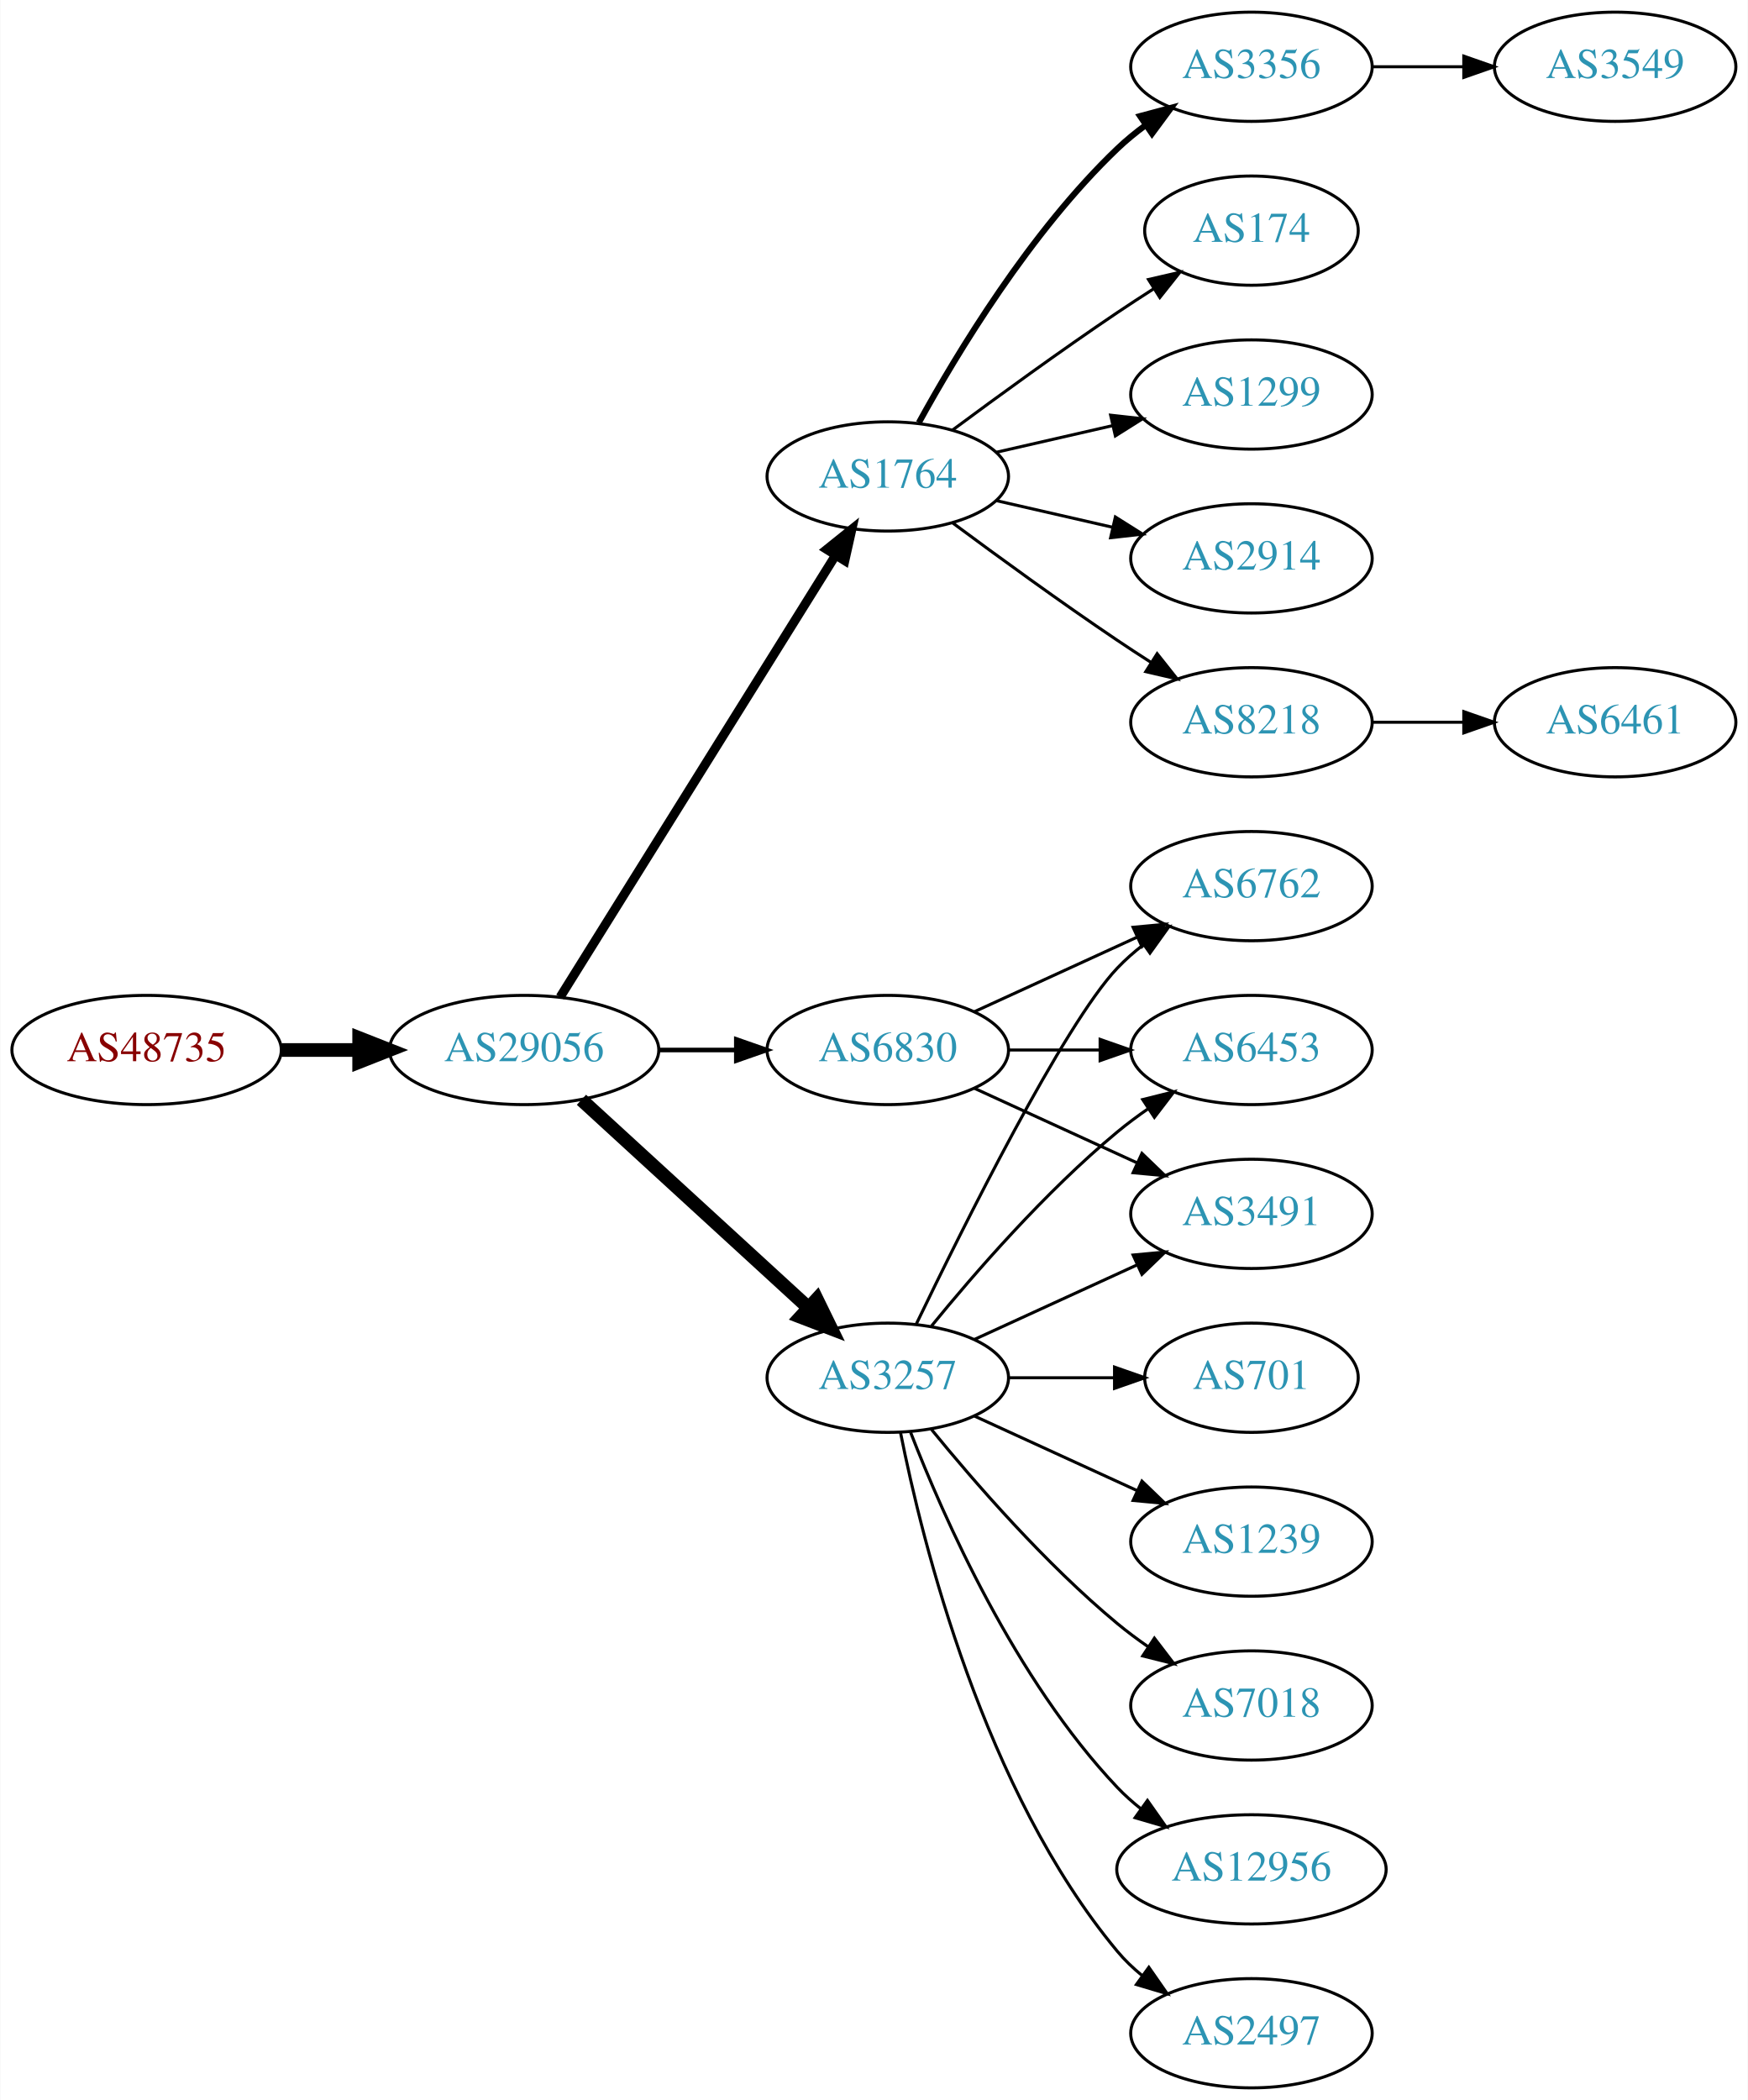
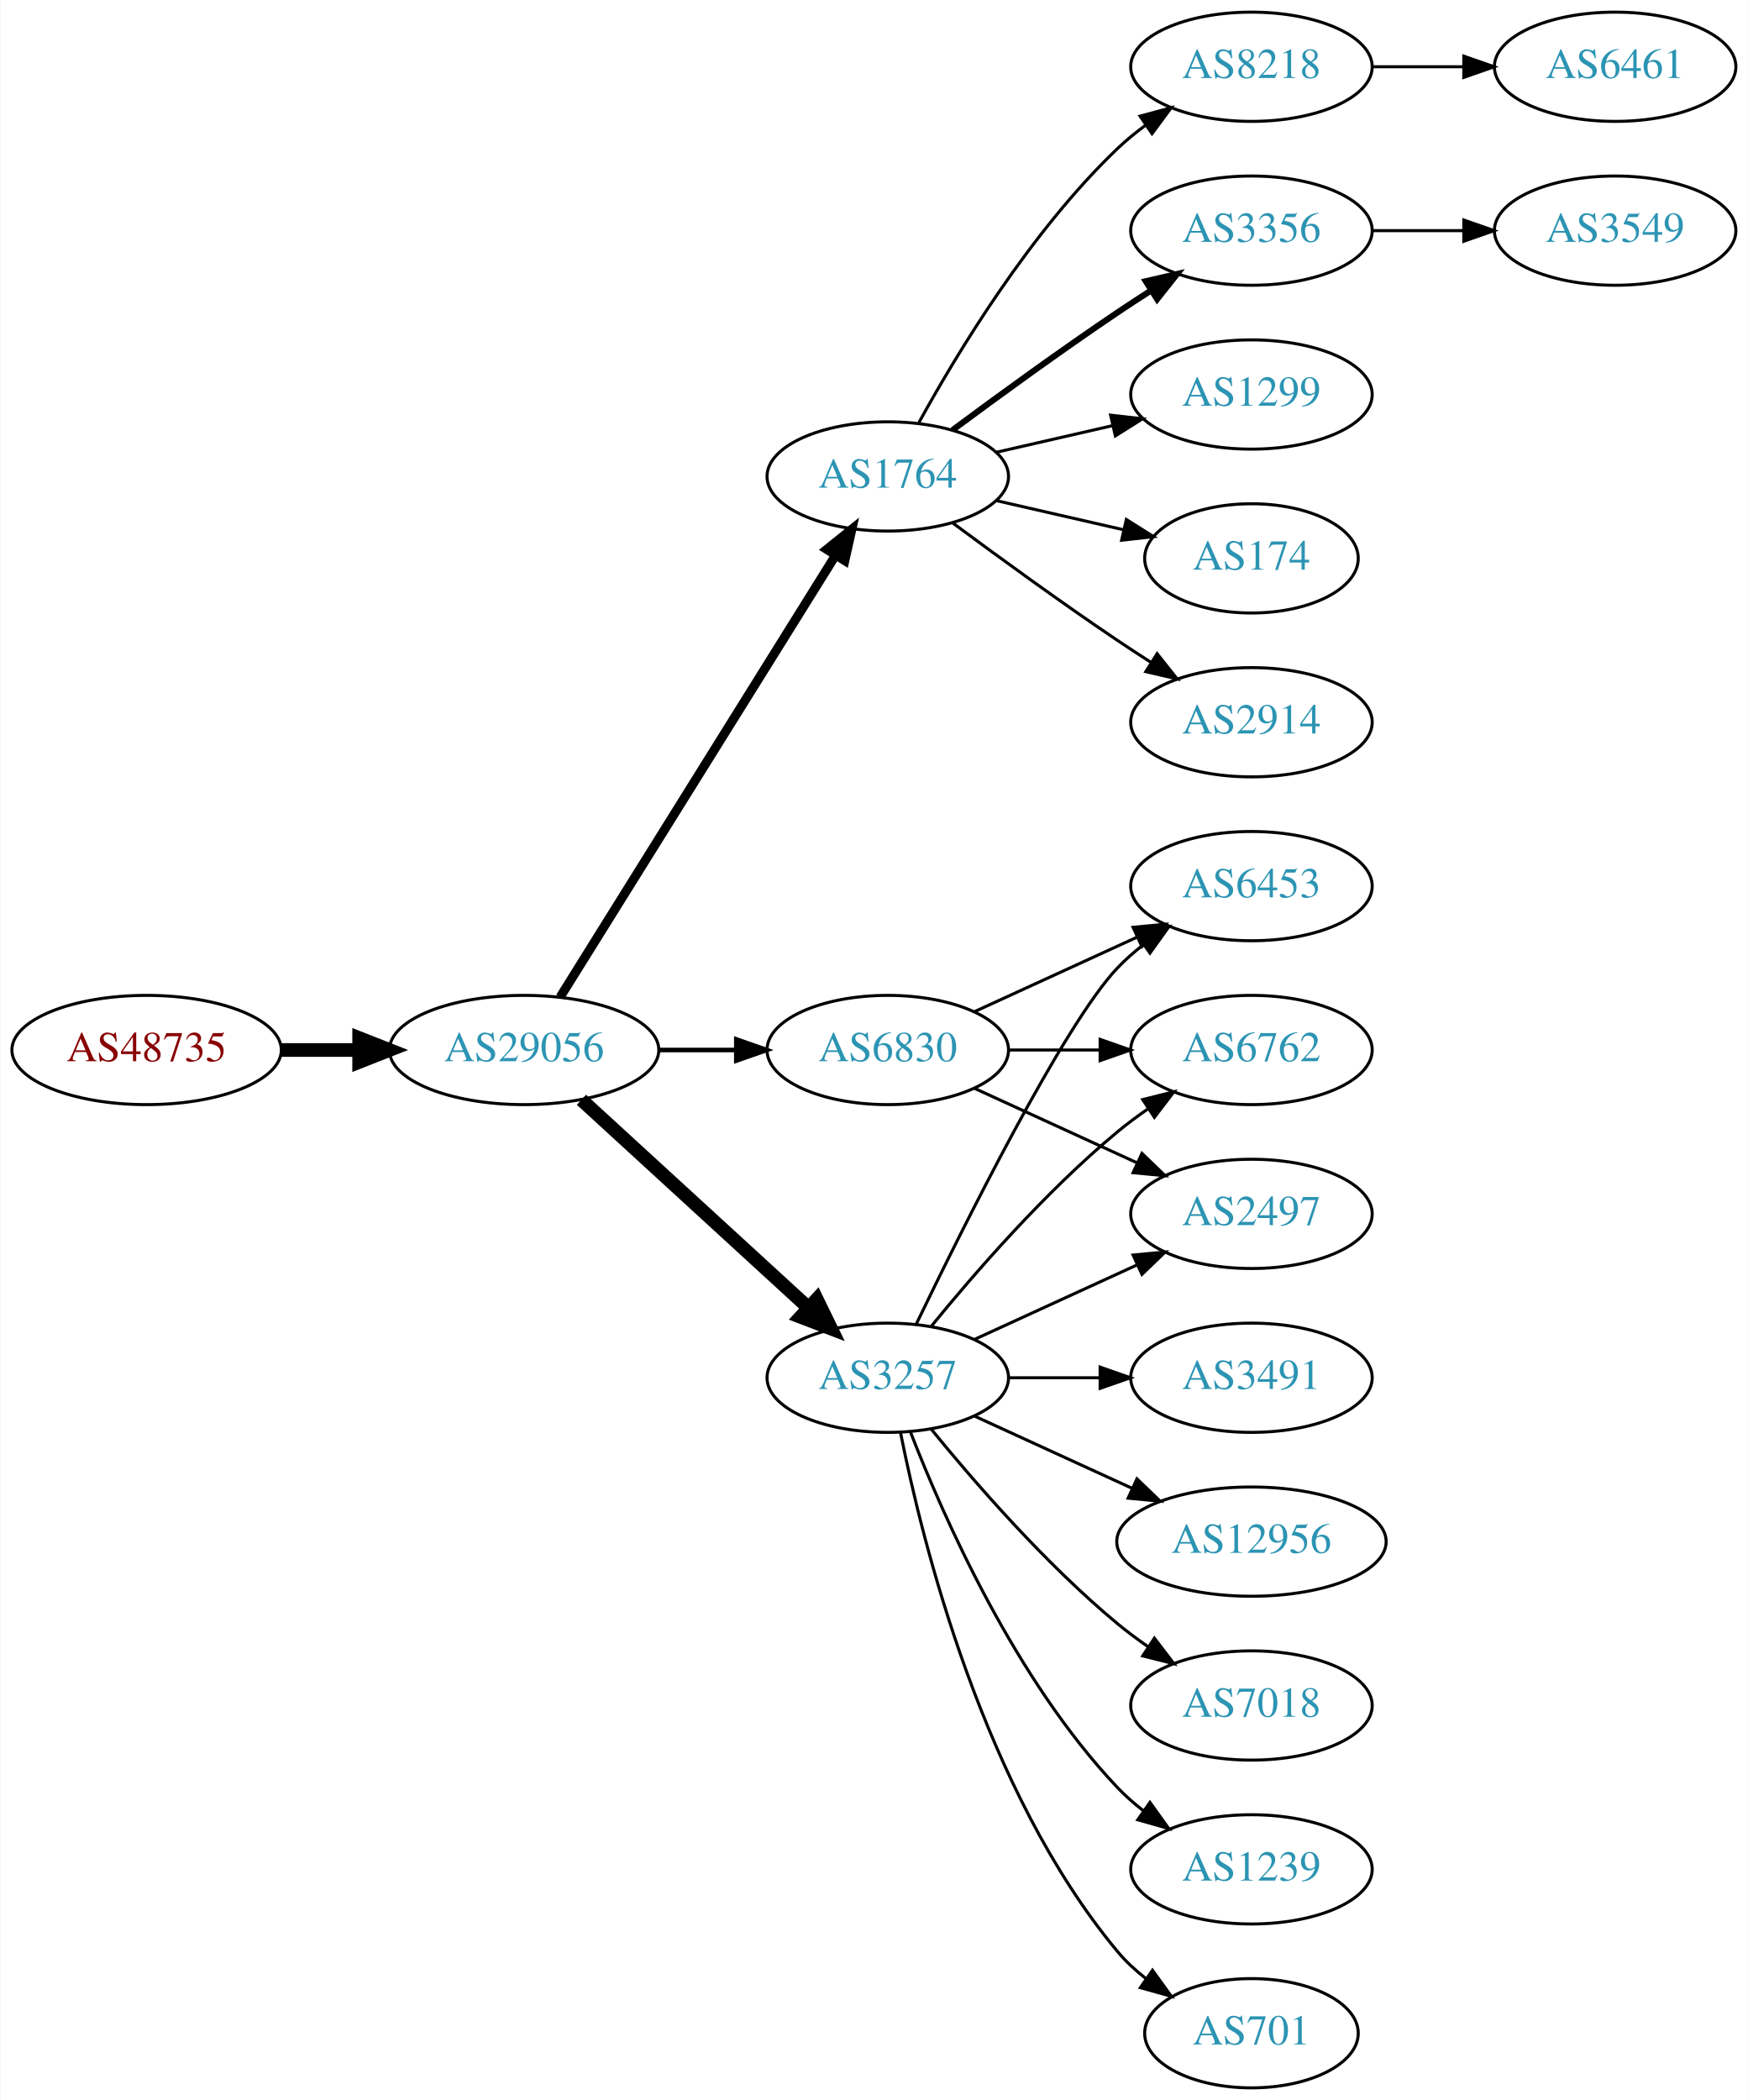
<svg xmlns="http://www.w3.org/2000/svg" xmlns:xlink="http://www.w3.org/1999/xlink" width="576pt" height="692pt" viewBox="0.00 0.00 575.76 692.00">
  <g id="graph0" class="graph" transform="scale(1 1) rotate(0) translate(4 688)">
    <polygon fill="white" stroke="none" points="-4,4 -4,-688 571.762,-688 571.762,4 -4,4" />
    <g id="node1" class="node">
      <g id="a_node1">
        <a xlink:href="/asn/48735" xlink:title="AS48735 ~ DELTAAT-AT-AS [AT]">
          <ellipse fill="#ffffff" stroke="black" cx="44.196" cy="-342" rx="44.393" ry="18" />
          <text text-anchor="middle" x="44.196" y="-338.3" font-family="Times,serif" font-size="14.00" fill="#880000">AS48735</text>
        </a>
      </g>
    </g>
    <g id="node2" class="node">
      <g id="a_node2">
        <a xlink:href="/asn/29056" xlink:title="AS29056 ~ Citycom Telekommunikation GmbH [AT]">
          <ellipse fill="#ffffff" stroke="black" cx="168.588" cy="-342" rx="44.393" ry="18" />
          <text text-anchor="middle" x="168.588" y="-338.3" font-family="Times,serif" font-size="14.00" fill="#2c94b3">AS29056</text>
        </a>
      </g>
    </g>
    <g id="edge1" class="edge">
      <path fill="none" stroke="black" stroke-width="4.5" d="M88.692,-342C96.898,-342 105.569,-342 114.041,-342" />
      <polygon fill="black" stroke="black" stroke-width="4.5" points="114.233,-345.938 124.233,-342 114.233,-338.063 114.233,-345.938" />
    </g>
    <g id="node3" class="node">
      <g id="a_node3">
        <a xlink:href="/asn/1764" xlink:title="AS1764 ~ NEXTLAYER-AS [AT]">
          <ellipse fill="#ffffff" stroke="black" cx="288.431" cy="-531" rx="39.794" ry="18" />
          <text text-anchor="middle" x="288.431" y="-527.3" font-family="Times,serif" font-size="14.00" fill="#2c94b3">AS1764</text>
        </a>
      </g>
    </g>
    <g id="edge2" class="edge">
      <path fill="none" stroke="black" stroke-width="3" d="M180.463,-359.442C201.247,-392.775 246.707,-465.686 271.136,-504.866" />
      <polygon fill="black" stroke="black" stroke-width="3" points="268.321,-506.966 276.582,-513.6 274.261,-503.263 268.321,-506.966" />
    </g>
    <g id="node4" class="node">
      <g id="a_node4">
+         <a xlink:href="/asn/3257" xlink:title="AS3257 ~ GTT [DE]">
+           <ellipse fill="#ffffff" stroke="black" cx="288.431" cy="-234" rx="39.794" ry="18" />
+           <text text-anchor="middle" x="288.431" y="-230.3" font-family="Times,serif" font-size="14.00" fill="#2c94b3">AS3257</text>
+         </a>
+       </g>
+     </g>
+     <g id="edge3" class="edge">
+       <path fill="none" stroke="black" stroke-width="4.5" d="M187.486,-325.597C207.414,-307.333 239.772,-277.678 262.249,-257.079" />
+       <polygon fill="black" stroke="black" stroke-width="4.5" points="265.039,-259.863 269.751,-250.203 259.718,-254.057 265.039,-259.863" />
+     </g>
+     <g id="node5" class="node">
+       <g id="a_node5">
        <a xlink:href="/asn/6830" xlink:title="AS6830 ~ LGI-UPC [AT]">
          <ellipse fill="#ffffff" stroke="black" cx="288.431" cy="-342" rx="39.794" ry="18" />
          <text text-anchor="middle" x="288.431" y="-338.3" font-family="Times,serif" font-size="14.00" fill="#2c94b3">AS6830</text>
        </a>
      </g>
    </g>
-     <g id="edge3" class="edge">
+     <g id="edge4" class="edge">
      <path fill="none" stroke="black" stroke-width="1.5" d="M212.799,-342C221.112,-342 229.875,-342 238.357,-342" />
      <polygon fill="black" stroke="black" stroke-width="1.5" points="238.516,-345.5 248.516,-342 238.516,-338.5 238.516,-345.5" />
    </g>
-     <g id="node5" class="node">
-       <g id="a_node5">
-         <a xlink:href="/asn/3257" xlink:title="AS3257 ~ GTT [DE]">
-           <ellipse fill="#ffffff" stroke="black" cx="288.431" cy="-234" rx="39.794" ry="18" />
-           <text text-anchor="middle" x="288.431" y="-230.3" font-family="Times,serif" font-size="14.00" fill="#2c94b3">AS3257</text>
-         </a>
-       </g>
-     </g>
-     <g id="edge4" class="edge">
-       <path fill="none" stroke="black" stroke-width="4.5" d="M187.486,-325.597C207.414,-307.333 239.772,-277.678 262.249,-257.079" />
-       <polygon fill="black" stroke="black" stroke-width="4.5" points="265.039,-259.863 269.751,-250.203 259.718,-254.057 265.039,-259.863" />
-     </g>
    <g id="node6" class="node">
      <g id="a_node6">
-         <a xlink:href="/asn/8218" xlink:title="AS8218 ~ legacy Neotelecoms [FR]">
+         <a xlink:href="/asn/2914" xlink:title="AS2914 ~ NTT America, Inc. [US]">
          <ellipse fill="#ffffff" stroke="black" cx="408.273" cy="-450" rx="39.794" ry="18" />
-           <text text-anchor="middle" x="408.273" y="-446.3" font-family="Times,serif" font-size="14.00" fill="#2c94b3">AS8218</text>
+           <text text-anchor="middle" x="408.273" y="-446.3" font-family="Times,serif" font-size="14.00" fill="#2c94b3">AS2914</text>
        </a>
      </g>
    </g>
    <g id="edge5" class="edge">
      <path fill="none" stroke="black" d="M309.761,-515.723C324.623,-504.696 345.368,-489.593 364.077,-477 367.626,-474.611 371.377,-472.161 375.125,-469.758" />
      <polygon fill="black" stroke="black" points="377.193,-472.591 383.774,-464.288 373.451,-466.675 377.193,-472.591" />
    </g>
    <g id="node7" class="node">
      <g id="a_node7">
-         <a xlink:href="/asn/3356" xlink:title="AS3356 ~ Level 3 Parent, LLC [US]">
+         <a xlink:href="/asn/8218" xlink:title="AS8218 ~ legacy Neotelecoms [FR]">
          <ellipse fill="#ffffff" stroke="black" cx="408.273" cy="-666" rx="39.794" ry="18" />
-           <text text-anchor="middle" x="408.273" y="-662.3" font-family="Times,serif" font-size="14.00" fill="#2c94b3">AS3356</text>
+           <text text-anchor="middle" x="408.273" y="-662.3" font-family="Times,serif" font-size="14.00" fill="#2c94b3">AS8218</text>
        </a>
      </g>
    </g>
    <g id="edge6" class="edge">
-       <path fill="none" stroke="black" stroke-width="2" d="M298.672,-548.713C311.218,-571.561 335.394,-611.611 364.077,-639 366.946,-641.739 370.134,-644.347 373.443,-646.785" />
-       <polygon fill="black" stroke="black" stroke-width="2" points="371.567,-649.742 381.803,-652.477 375.507,-643.956 371.567,-649.742" />
+       <path fill="none" stroke="black" d="M298.672,-548.713C311.218,-571.561 335.394,-611.611 364.077,-639 366.946,-641.739 370.134,-644.347 373.443,-646.785" />
+       <polygon fill="black" stroke="black" points="371.567,-649.742 381.803,-652.477 375.507,-643.956 371.567,-649.742" />
    </g>
    <g id="node8" class="node">
      <g id="a_node8">
-         <a xlink:href="/asn/174" xlink:title="AS174 ~ Cogent Communications [US]">
-           <ellipse fill="#ffffff" stroke="black" cx="408.273" cy="-612" rx="35.194" ry="18" />
-           <text text-anchor="middle" x="408.273" y="-608.3" font-family="Times,serif" font-size="14.00" fill="#2c94b3">AS174</text>
+         <a xlink:href="/asn/3356" xlink:title="AS3356 ~ Level 3 Parent, LLC [US]">
+           <ellipse fill="#ffffff" stroke="black" cx="408.273" cy="-612" rx="39.794" ry="18" />
+           <text text-anchor="middle" x="408.273" y="-608.3" font-family="Times,serif" font-size="14.00" fill="#2c94b3">AS3356</text>
        </a>
      </g>
    </g>
    <g id="edge7" class="edge">
-       <path fill="none" stroke="black" d="M309.761,-546.277C324.623,-557.304 345.368,-572.407 364.077,-585 367.895,-587.569 371.945,-590.21 375.975,-592.786" />
-       <polygon fill="black" stroke="black" points="374.344,-595.895 384.669,-598.271 378.079,-589.975 374.344,-595.895" />
+       <path fill="none" stroke="black" stroke-width="2" d="M309.761,-546.277C324.623,-557.304 345.368,-572.407 364.077,-585 367.626,-587.389 371.377,-589.839 375.125,-592.242" />
+       <polygon fill="black" stroke="black" stroke-width="2" points="373.451,-595.325 383.774,-597.712 377.193,-589.409 373.451,-595.325" />
    </g>
    <g id="node9" class="node">
      <g id="a_node9">
        <a xlink:href="/asn/1299" xlink:title="AS1299 ~ Telia Carrier [EU]">
          <ellipse fill="#ffffff" stroke="black" cx="408.273" cy="-558" rx="39.794" ry="18" />
          <text text-anchor="middle" x="408.273" y="-554.3" font-family="Times,serif" font-size="14.00" fill="#2c94b3">AS1299</text>
        </a>
      </g>
    </g>
    <g id="edge8" class="edge">
      <path fill="none" stroke="black" d="M324.15,-538.955C336.15,-541.704 349.771,-544.825 362.463,-547.733" />
      <polygon fill="black" stroke="black" points="361.866,-551.187 372.395,-550.009 363.429,-544.364 361.866,-551.187" />
    </g>
    <g id="node10" class="node">
      <g id="a_node10">
-         <a xlink:href="/asn/2914" xlink:title="AS2914 ~ NTT America, Inc. [US]">
-           <ellipse fill="#ffffff" stroke="black" cx="408.273" cy="-504" rx="39.794" ry="18" />
-           <text text-anchor="middle" x="408.273" y="-500.3" font-family="Times,serif" font-size="14.00" fill="#2c94b3">AS2914</text>
+         <a xlink:href="/asn/174" xlink:title="AS174 ~ Cogent Communications [US]">
+           <ellipse fill="#ffffff" stroke="black" cx="408.273" cy="-504" rx="35.194" ry="18" />
+           <text text-anchor="middle" x="408.273" y="-500.3" font-family="Times,serif" font-size="14.00" fill="#2c94b3">AS174</text>
        </a>
      </g>
    </g>
    <g id="edge9" class="edge">
-       <path fill="none" stroke="black" d="M324.15,-523.045C336.15,-520.296 349.771,-517.175 362.463,-514.267" />
-       <polygon fill="black" stroke="black" points="363.429,-517.636 372.395,-511.991 361.866,-510.813 363.429,-517.636" />
+       <path fill="none" stroke="black" d="M324.15,-523.045C337.243,-520.045 352.265,-516.604 365.906,-513.478" />
+       <polygon fill="black" stroke="black" points="367.047,-516.807 376.013,-511.162 365.484,-509.984 367.047,-516.807" />
    </g>
    <g id="node12" class="node">
      <g id="a_node12">
-         <a xlink:href="/asn/6762" xlink:title="AS6762 ~ TELECOM ITALIA SPARKLE S.p.A. [IT]">
+         <a xlink:href="/asn/6453" xlink:title="AS6453 ~ TATA COMMUNICATIONS (AMERICA) INC [US]">
          <ellipse fill="#ffffff" stroke="black" cx="408.273" cy="-396" rx="39.794" ry="18" />
-           <text text-anchor="middle" x="408.273" y="-392.3" font-family="Times,serif" font-size="14.00" fill="#2c94b3">AS6762</text>
+           <text text-anchor="middle" x="408.273" y="-392.3" font-family="Times,serif" font-size="14.00" fill="#2c94b3">AS6453</text>
        </a>
      </g>
    </g>
    <g id="edge11" class="edge">
-       <path fill="none" stroke="black" d="M317.06,-354.661C333.017,-361.973 353.287,-371.261 370.57,-379.181" />
-       <polygon fill="black" stroke="black" points="369.269,-382.435 379.818,-383.419 372.185,-376.071 369.269,-382.435" />
+       <path fill="none" stroke="black" d="M297.778,-251.595C313.245,-283.732 346.39,-350.34 364.077,-369 366.663,-371.728 369.581,-374.294 372.649,-376.677" />
+       <polygon fill="black" stroke="black" points="370.803,-379.658 380.997,-382.543 374.827,-373.93 370.803,-379.658" />
    </g>
    <g id="node13" class="node">
      <g id="a_node13">
-         <a xlink:href="/asn/6453" xlink:title="AS6453 ~ TATA COMMUNICATIONS (AMERICA) INC [US]">
-           <ellipse fill="#ffffff" stroke="black" cx="408.273" cy="-342" rx="39.794" ry="18" />
-           <text text-anchor="middle" x="408.273" y="-338.3" font-family="Times,serif" font-size="14.00" fill="#2c94b3">AS6453</text>
+         <a xlink:href="/asn/701" xlink:title="AS701 ~ UUNET [US]">
+           <ellipse fill="#ffffff" stroke="black" cx="408.273" cy="-18" rx="35.194" ry="18" />
+           <text text-anchor="middle" x="408.273" y="-14.3" font-family="Times,serif" font-size="14.00" fill="#2c94b3">AS701</text>
        </a>
      </g>
    </g>
    <g id="edge12" class="edge">
-       <path fill="none" stroke="black" d="M328.343,-342C337.897,-342 348.246,-342 358.209,-342" />
-       <polygon fill="black" stroke="black" points="358.402,-345.5 368.402,-342 358.402,-338.5 358.402,-345.5" />
+       <path fill="none" stroke="black" d="M292.629,-215.927C299.793,-179.859 320.067,-97.875 364.077,-45 366.814,-41.712 370.059,-38.702 373.522,-35.983" />
+       <polygon fill="black" stroke="black" points="375.659,-38.761 381.863,-30.173 371.658,-33.017 375.659,-38.761" />
    </g>
    <g id="node14" class="node">
      <g id="a_node14">
        <a xlink:href="/asn/3491" xlink:title="AS3491 ~ PCCW Global, Inc. [US]">
-           <ellipse fill="#ffffff" stroke="black" cx="408.273" cy="-288" rx="39.794" ry="18" />
-           <text text-anchor="middle" x="408.273" y="-284.3" font-family="Times,serif" font-size="14.00" fill="#2c94b3">AS3491</text>
+           <ellipse fill="#ffffff" stroke="black" cx="408.273" cy="-234" rx="39.794" ry="18" />
+           <text text-anchor="middle" x="408.273" y="-230.3" font-family="Times,serif" font-size="14.00" fill="#2c94b3">AS3491</text>
        </a>
      </g>
    </g>
    <g id="edge13" class="edge">
-       <path fill="none" stroke="black" d="M317.06,-329.339C333.017,-322.027 353.287,-312.739 370.57,-304.819" />
-       <polygon fill="black" stroke="black" points="372.185,-307.929 379.818,-300.581 369.269,-301.565 372.185,-307.929" />
-     </g>
-     <g id="edge20" class="edge">
-       <path fill="none" stroke="black" d="M297.778,-251.595C313.245,-283.732 346.39,-350.34 364.077,-369 366.663,-371.728 369.581,-374.294 372.649,-376.677" />
-       <polygon fill="black" stroke="black" points="370.803,-379.658 380.997,-382.543 374.827,-373.93 370.803,-379.658" />
+       <path fill="none" stroke="black" d="M328.343,-234C337.897,-234 348.246,-234 358.209,-234" />
+       <polygon fill="black" stroke="black" points="358.402,-237.5 368.402,-234 358.402,-230.5 358.402,-237.5" />
+     </g>
+     <g id="node15" class="node">
+       <g id="a_node15">
+         <a xlink:href="/asn/12956" xlink:title="AS12956 ~ TELXIUS [ES]">
+           <ellipse fill="#ffffff" stroke="black" cx="408.273" cy="-180" rx="44.393" ry="18" />
+           <text text-anchor="middle" x="408.273" y="-176.3" font-family="Times,serif" font-size="14.00" fill="#2c94b3">AS12956</text>
+         </a>
+       </g>
    </g>
    <g id="edge14" class="edge">
+       <path fill="none" stroke="black" d="M317.06,-221.339C332.557,-214.238 352.124,-205.272 369.071,-197.506" />
+       <polygon fill="black" stroke="black" points="370.54,-200.683 378.173,-193.335 367.624,-194.319 370.54,-200.683" />
+     </g>
+     <g id="node16" class="node">
+       <g id="a_node16">
+         <a xlink:href="/asn/6762" xlink:title="AS6762 ~ TELECOM ITALIA SPARKLE S.p.A. [IT]">
+           <ellipse fill="#ffffff" stroke="black" cx="408.273" cy="-342" rx="39.794" ry="18" />
+           <text text-anchor="middle" x="408.273" y="-338.3" font-family="Times,serif" font-size="14.00" fill="#2c94b3">AS6762</text>
+         </a>
+       </g>
+     </g>
+     <g id="edge15" class="edge">
      <path fill="none" stroke="black" d="M302.85,-251.065C316.964,-268.375 340.379,-295.345 364.077,-315 367.294,-317.668 370.794,-320.27 374.365,-322.741" />
      <polygon fill="black" stroke="black" points="372.442,-325.666 382.721,-328.236 376.288,-319.817 372.442,-325.666" />
    </g>
-     <g id="edge17" class="edge">
+     <g id="node17" class="node">
+       <g id="a_node17">
+         <a xlink:href="/asn/2497" xlink:title="AS2497 ~ Internet Initiative Japan Inc. [JP]">
+           <ellipse fill="#ffffff" stroke="black" cx="408.273" cy="-288" rx="39.794" ry="18" />
+           <text text-anchor="middle" x="408.273" y="-284.3" font-family="Times,serif" font-size="14.00" fill="#2c94b3">AS2497</text>
+         </a>
+       </g>
+     </g>
+     <g id="edge16" class="edge">
      <path fill="none" stroke="black" d="M317.06,-246.661C333.017,-253.973 353.287,-263.261 370.57,-271.181" />
      <polygon fill="black" stroke="black" points="369.269,-274.435 379.818,-275.419 372.185,-268.071 369.269,-274.435" />
-     </g>
-     <g id="node15" class="node">
-       <g id="a_node15">
-         <a xlink:href="/asn/2497" xlink:title="AS2497 ~ Internet Initiative Japan Inc. [JP]">
-           <ellipse fill="#ffffff" stroke="black" cx="408.273" cy="-18" rx="39.794" ry="18" />
-           <text text-anchor="middle" x="408.273" y="-14.3" font-family="Times,serif" font-size="14.00" fill="#2c94b3">AS2497</text>
-         </a>
-       </g>
-     </g>
-     <g id="edge15" class="edge">
-       <path fill="none" stroke="black" d="M292.629,-215.927C299.793,-179.859 320.067,-97.875 364.077,-45 366.482,-42.111 369.278,-39.437 372.271,-36.987" />
-       <polygon fill="black" stroke="black" points="374.461,-39.722 380.514,-31.027 370.359,-34.05 374.461,-39.722" />
-     </g>
-     <g id="node16" class="node">
-       <g id="a_node16">
-         <a xlink:href="/asn/701" xlink:title="AS701 ~ UUNET [US]">
-           <ellipse fill="#ffffff" stroke="black" cx="408.273" cy="-234" rx="35.194" ry="18" />
-           <text text-anchor="middle" x="408.273" y="-230.3" font-family="Times,serif" font-size="14.00" fill="#2c94b3">AS701</text>
-         </a>
-       </g>
-     </g>
-     <g id="edge16" class="edge">
-       <path fill="none" stroke="black" d="M328.343,-234C339.43,-234 351.59,-234 362.972,-234" />
-       <polygon fill="black" stroke="black" points="363.154,-237.5 373.154,-234 363.154,-230.5 363.154,-237.5" />
-     </g>
-     <g id="node17" class="node">
-       <g id="a_node17">
-         <a xlink:href="/asn/1239" xlink:title="AS1239 ~ Sprint [US]">
-           <ellipse fill="#ffffff" stroke="black" cx="408.273" cy="-180" rx="39.794" ry="18" />
-           <text text-anchor="middle" x="408.273" y="-176.3" font-family="Times,serif" font-size="14.00" fill="#2c94b3">AS1239</text>
-         </a>
-       </g>
-     </g>
-     <g id="edge18" class="edge">
-       <path fill="none" stroke="black" d="M317.06,-221.339C333.017,-214.027 353.287,-204.739 370.57,-196.819" />
-       <polygon fill="black" stroke="black" points="372.185,-199.929 379.818,-192.581 369.269,-193.565 372.185,-199.929" />
    </g>
    <g id="node18" class="node">
      <g id="a_node18">
        <a xlink:href="/asn/7018" xlink:title="AS7018 ~ AT&amp;T Services, Inc. [US]">
          <ellipse fill="#ffffff" stroke="black" cx="408.273" cy="-126" rx="39.794" ry="18" />
          <text text-anchor="middle" x="408.273" y="-122.3" font-family="Times,serif" font-size="14.00" fill="#2c94b3">AS7018</text>
        </a>
      </g>
    </g>
-     <g id="edge19" class="edge">
+     <g id="edge17" class="edge">
      <path fill="none" stroke="black" d="M302.85,-216.935C316.964,-199.625 340.379,-172.655 364.077,-153 367.294,-150.332 370.794,-147.73 374.365,-145.259" />
      <polygon fill="black" stroke="black" points="376.288,-148.183 382.721,-139.764 372.442,-142.334 376.288,-148.183" />
    </g>
    <g id="node19" class="node">
      <g id="a_node19">
-         <a xlink:href="/asn/12956" xlink:title="AS12956 ~ TELXIUS [ES]">
-           <ellipse fill="#ffffff" stroke="black" cx="408.273" cy="-72" rx="44.393" ry="18" />
-           <text text-anchor="middle" x="408.273" y="-68.3" font-family="Times,serif" font-size="14.00" fill="#2c94b3">AS12956</text>
-         </a>
-       </g>
+         <a xlink:href="/asn/1239" xlink:title="AS1239 ~ Sprint [US]">
+           <ellipse fill="#ffffff" stroke="black" cx="408.273" cy="-72" rx="39.794" ry="18" />
+           <text text-anchor="middle" x="408.273" y="-68.3" font-family="Times,serif" font-size="14.00" fill="#2c94b3">AS1239</text>
+         </a>
+       </g>
+     </g>
+     <g id="edge18" class="edge">
+       <path fill="none" stroke="black" d="M295.954,-216.006C306.704,-188.272 330.362,-134.571 364.077,-99 366.663,-96.272 369.581,-93.706 372.649,-91.323" />
+       <polygon fill="black" stroke="black" points="374.827,-94.07 380.997,-85.457 370.803,-88.342 374.827,-94.07" />
+     </g>
+     <g id="edge19" class="edge">
+       <path fill="none" stroke="black" d="M317.06,-354.661C333.017,-361.973 353.287,-371.261 370.57,-379.181" />
+       <polygon fill="black" stroke="black" points="369.269,-382.435 379.818,-383.419 372.185,-376.071 369.269,-382.435" />
+     </g>
+     <g id="edge20" class="edge">
+       <path fill="none" stroke="black" d="M328.343,-342C337.897,-342 348.246,-342 358.209,-342" />
+       <polygon fill="black" stroke="black" points="358.402,-345.5 368.402,-342 358.402,-338.5 358.402,-345.5" />
    </g>
    <g id="edge21" class="edge">
-       <path fill="none" stroke="black" d="M295.954,-216.006C306.704,-188.272 330.362,-134.571 364.077,-99 366.461,-96.485 369.128,-94.107 371.934,-91.883" />
-       <polygon fill="black" stroke="black" points="374.003,-94.707 380.096,-86.039 369.928,-89.015 374.003,-94.707" />
+       <path fill="none" stroke="black" d="M317.06,-329.339C333.017,-322.027 353.287,-312.739 370.57,-304.819" />
+       <polygon fill="black" stroke="black" points="372.185,-307.929 379.818,-300.581 369.269,-301.565 372.185,-307.929" />
    </g>
    <g id="node11" class="node">
      <g id="a_node11">
        <a xlink:href="/asn/6461" xlink:title="AS6461 ~ Zayo Bandwidth [US]">
-           <ellipse fill="#ffffff" stroke="black" cx="528.116" cy="-450" rx="39.794" ry="18" />
-           <text text-anchor="middle" x="528.116" y="-446.3" font-family="Times,serif" font-size="14.00" fill="#2c94b3">AS6461</text>
+           <ellipse fill="#ffffff" stroke="black" cx="528.116" cy="-666" rx="39.794" ry="18" />
+           <text text-anchor="middle" x="528.116" y="-662.3" font-family="Times,serif" font-size="14.00" fill="#2c94b3">AS6461</text>
        </a>
      </g>
    </g>
    <g id="edge10" class="edge">
-       <path fill="none" stroke="black" d="M448.186,-450C457.739,-450 468.089,-450 478.052,-450" />
-       <polygon fill="black" stroke="black" points="478.244,-453.5 488.244,-450 478.244,-446.5 478.244,-453.5" />
+       <path fill="none" stroke="black" d="M448.186,-666C457.739,-666 468.089,-666 478.052,-666" />
+       <polygon fill="black" stroke="black" points="478.244,-669.5 488.244,-666 478.244,-662.5 478.244,-669.5" />
    </g>
    <g id="node20" class="node">
      <g id="a_node20">
        <a xlink:href="/asn/3549" xlink:title="AS3549 ~ Level 3 Parent, LLC [US]">
-           <ellipse fill="#ffffff" stroke="black" cx="528.116" cy="-666" rx="39.794" ry="18" />
-           <text text-anchor="middle" x="528.116" y="-662.3" font-family="Times,serif" font-size="14.00" fill="#2c94b3">AS3549</text>
+           <ellipse fill="#ffffff" stroke="black" cx="528.116" cy="-612" rx="39.794" ry="18" />
+           <text text-anchor="middle" x="528.116" y="-608.3" font-family="Times,serif" font-size="14.00" fill="#2c94b3">AS3549</text>
        </a>
      </g>
    </g>
    <g id="edge22" class="edge">
-       <path fill="none" stroke="black" d="M448.186,-666C457.739,-666 468.089,-666 478.052,-666" />
-       <polygon fill="black" stroke="black" points="478.244,-669.5 488.244,-666 478.244,-662.5 478.244,-669.5" />
+       <path fill="none" stroke="black" d="M448.186,-612C457.739,-612 468.089,-612 478.052,-612" />
+       <polygon fill="black" stroke="black" points="478.244,-615.5 488.244,-612 478.244,-608.5 478.244,-615.5" />
    </g>
  </g>
</svg>
